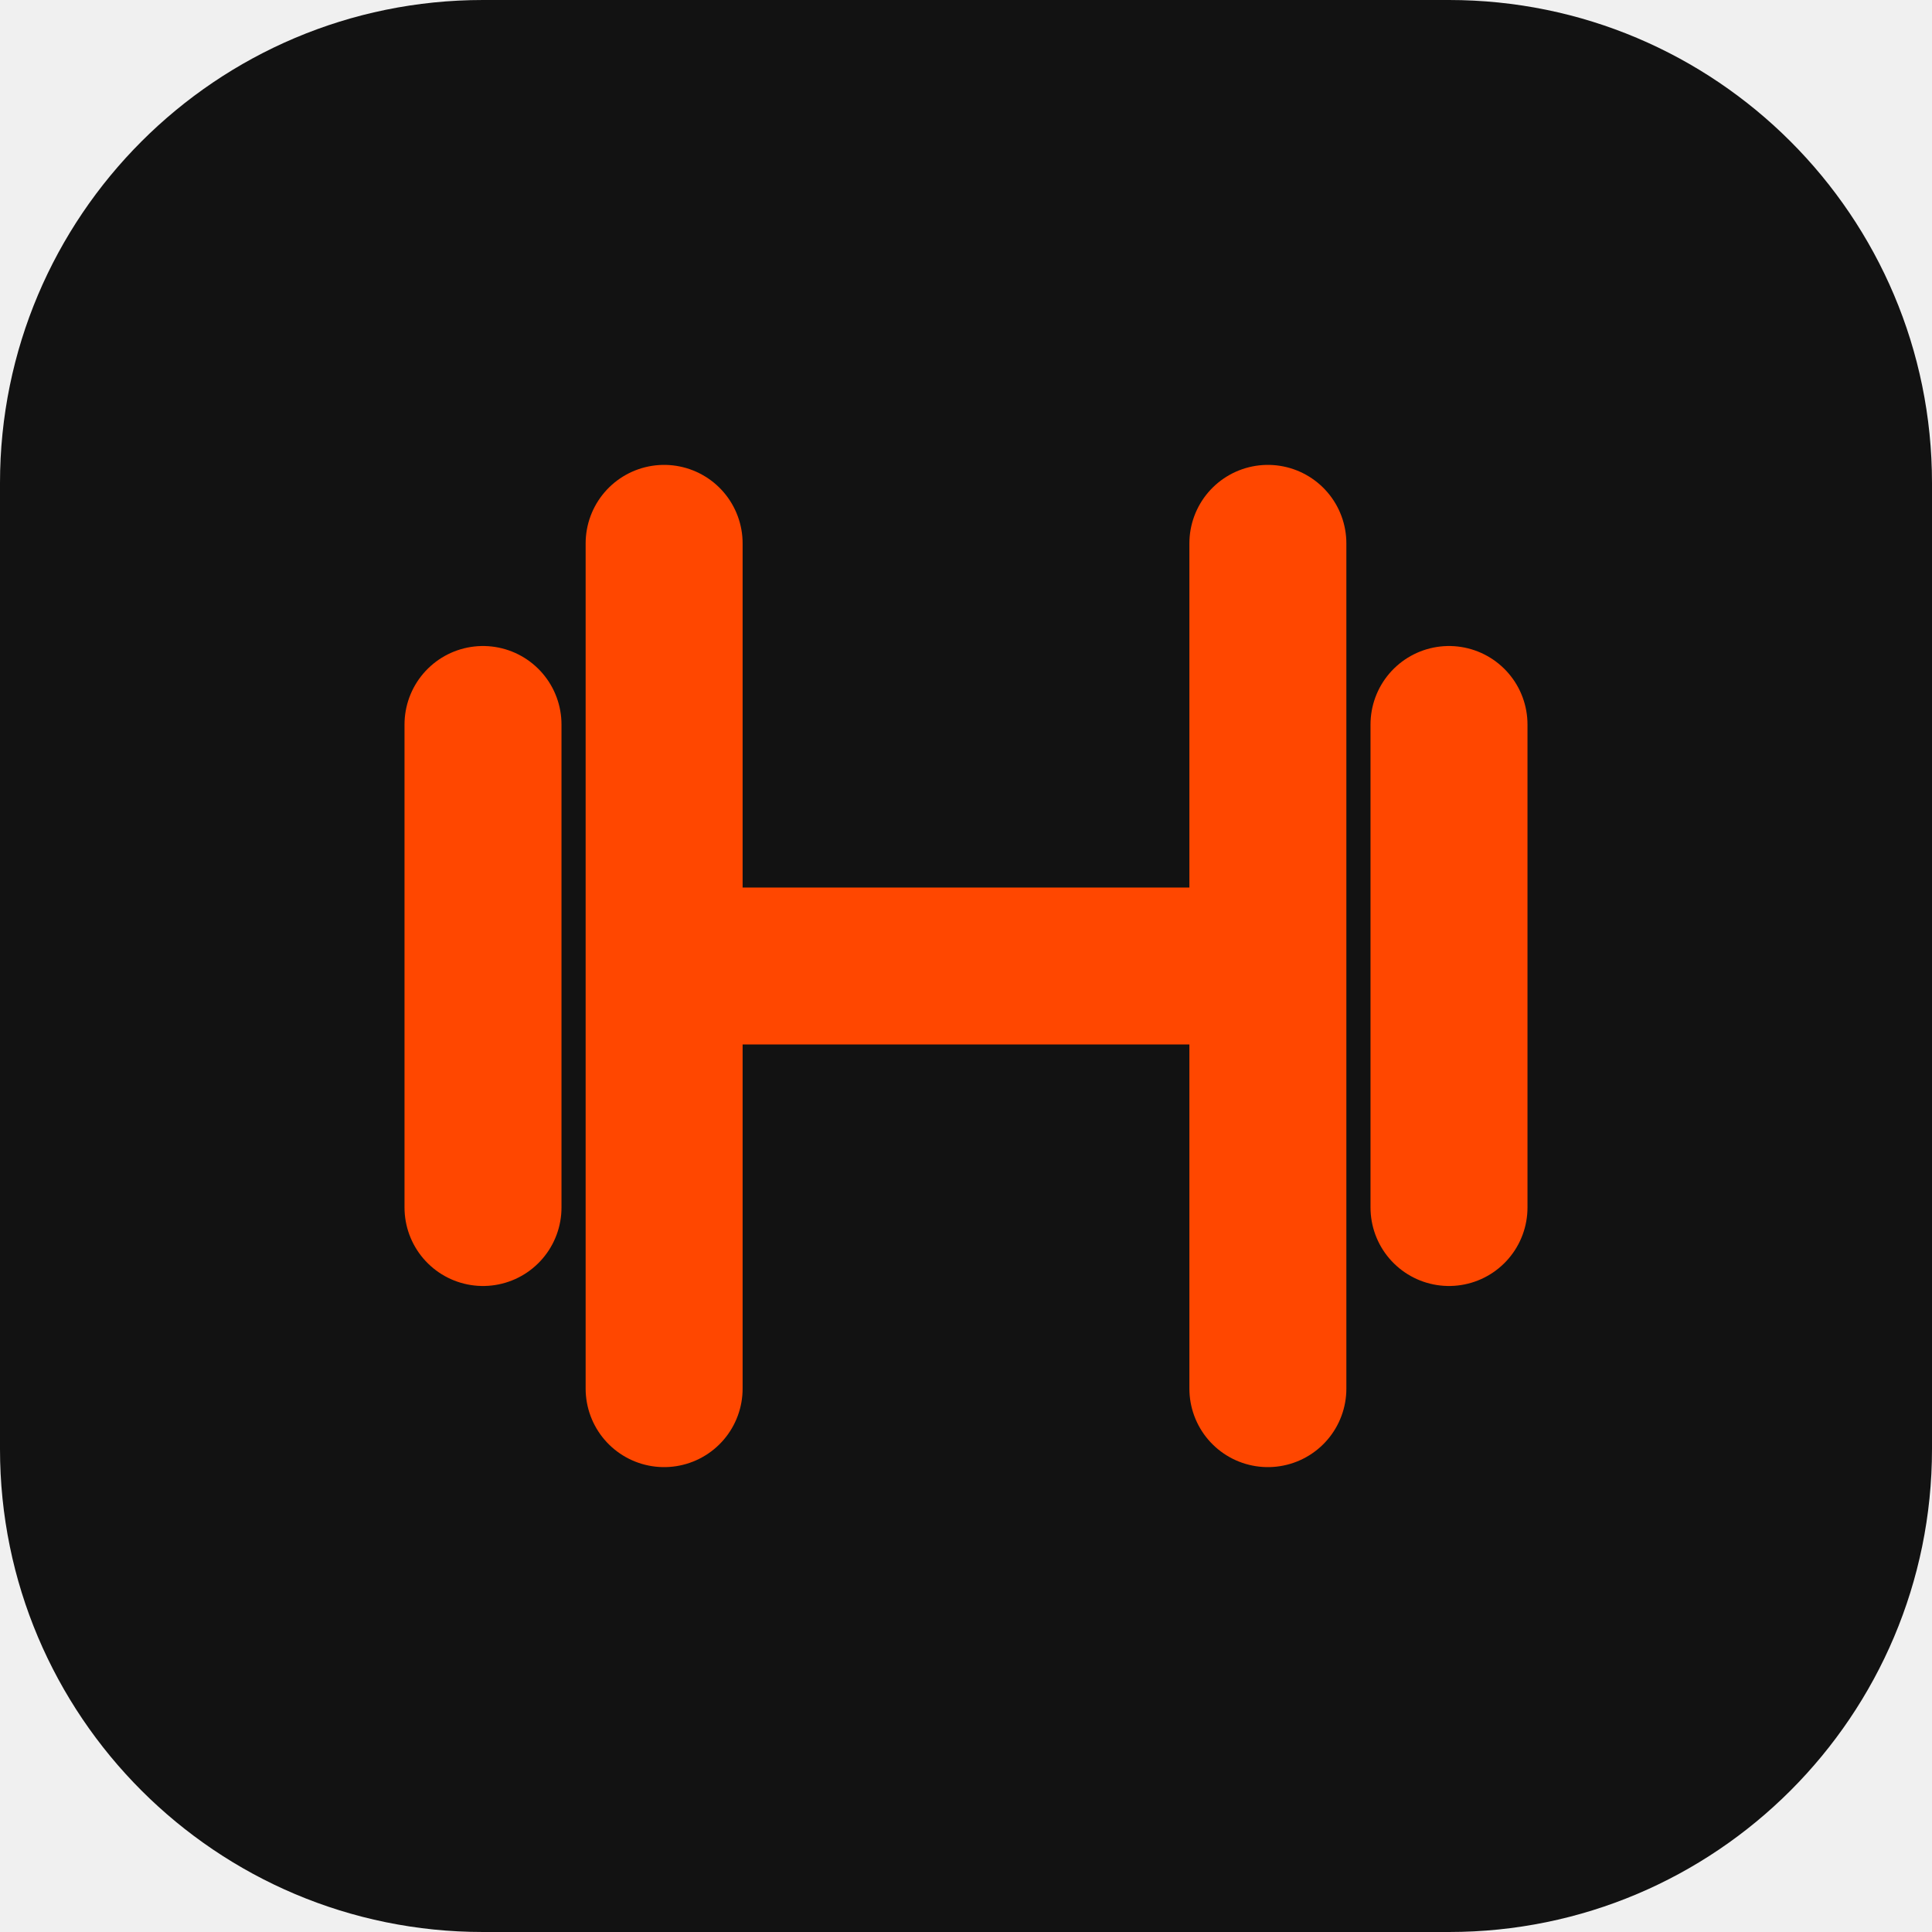
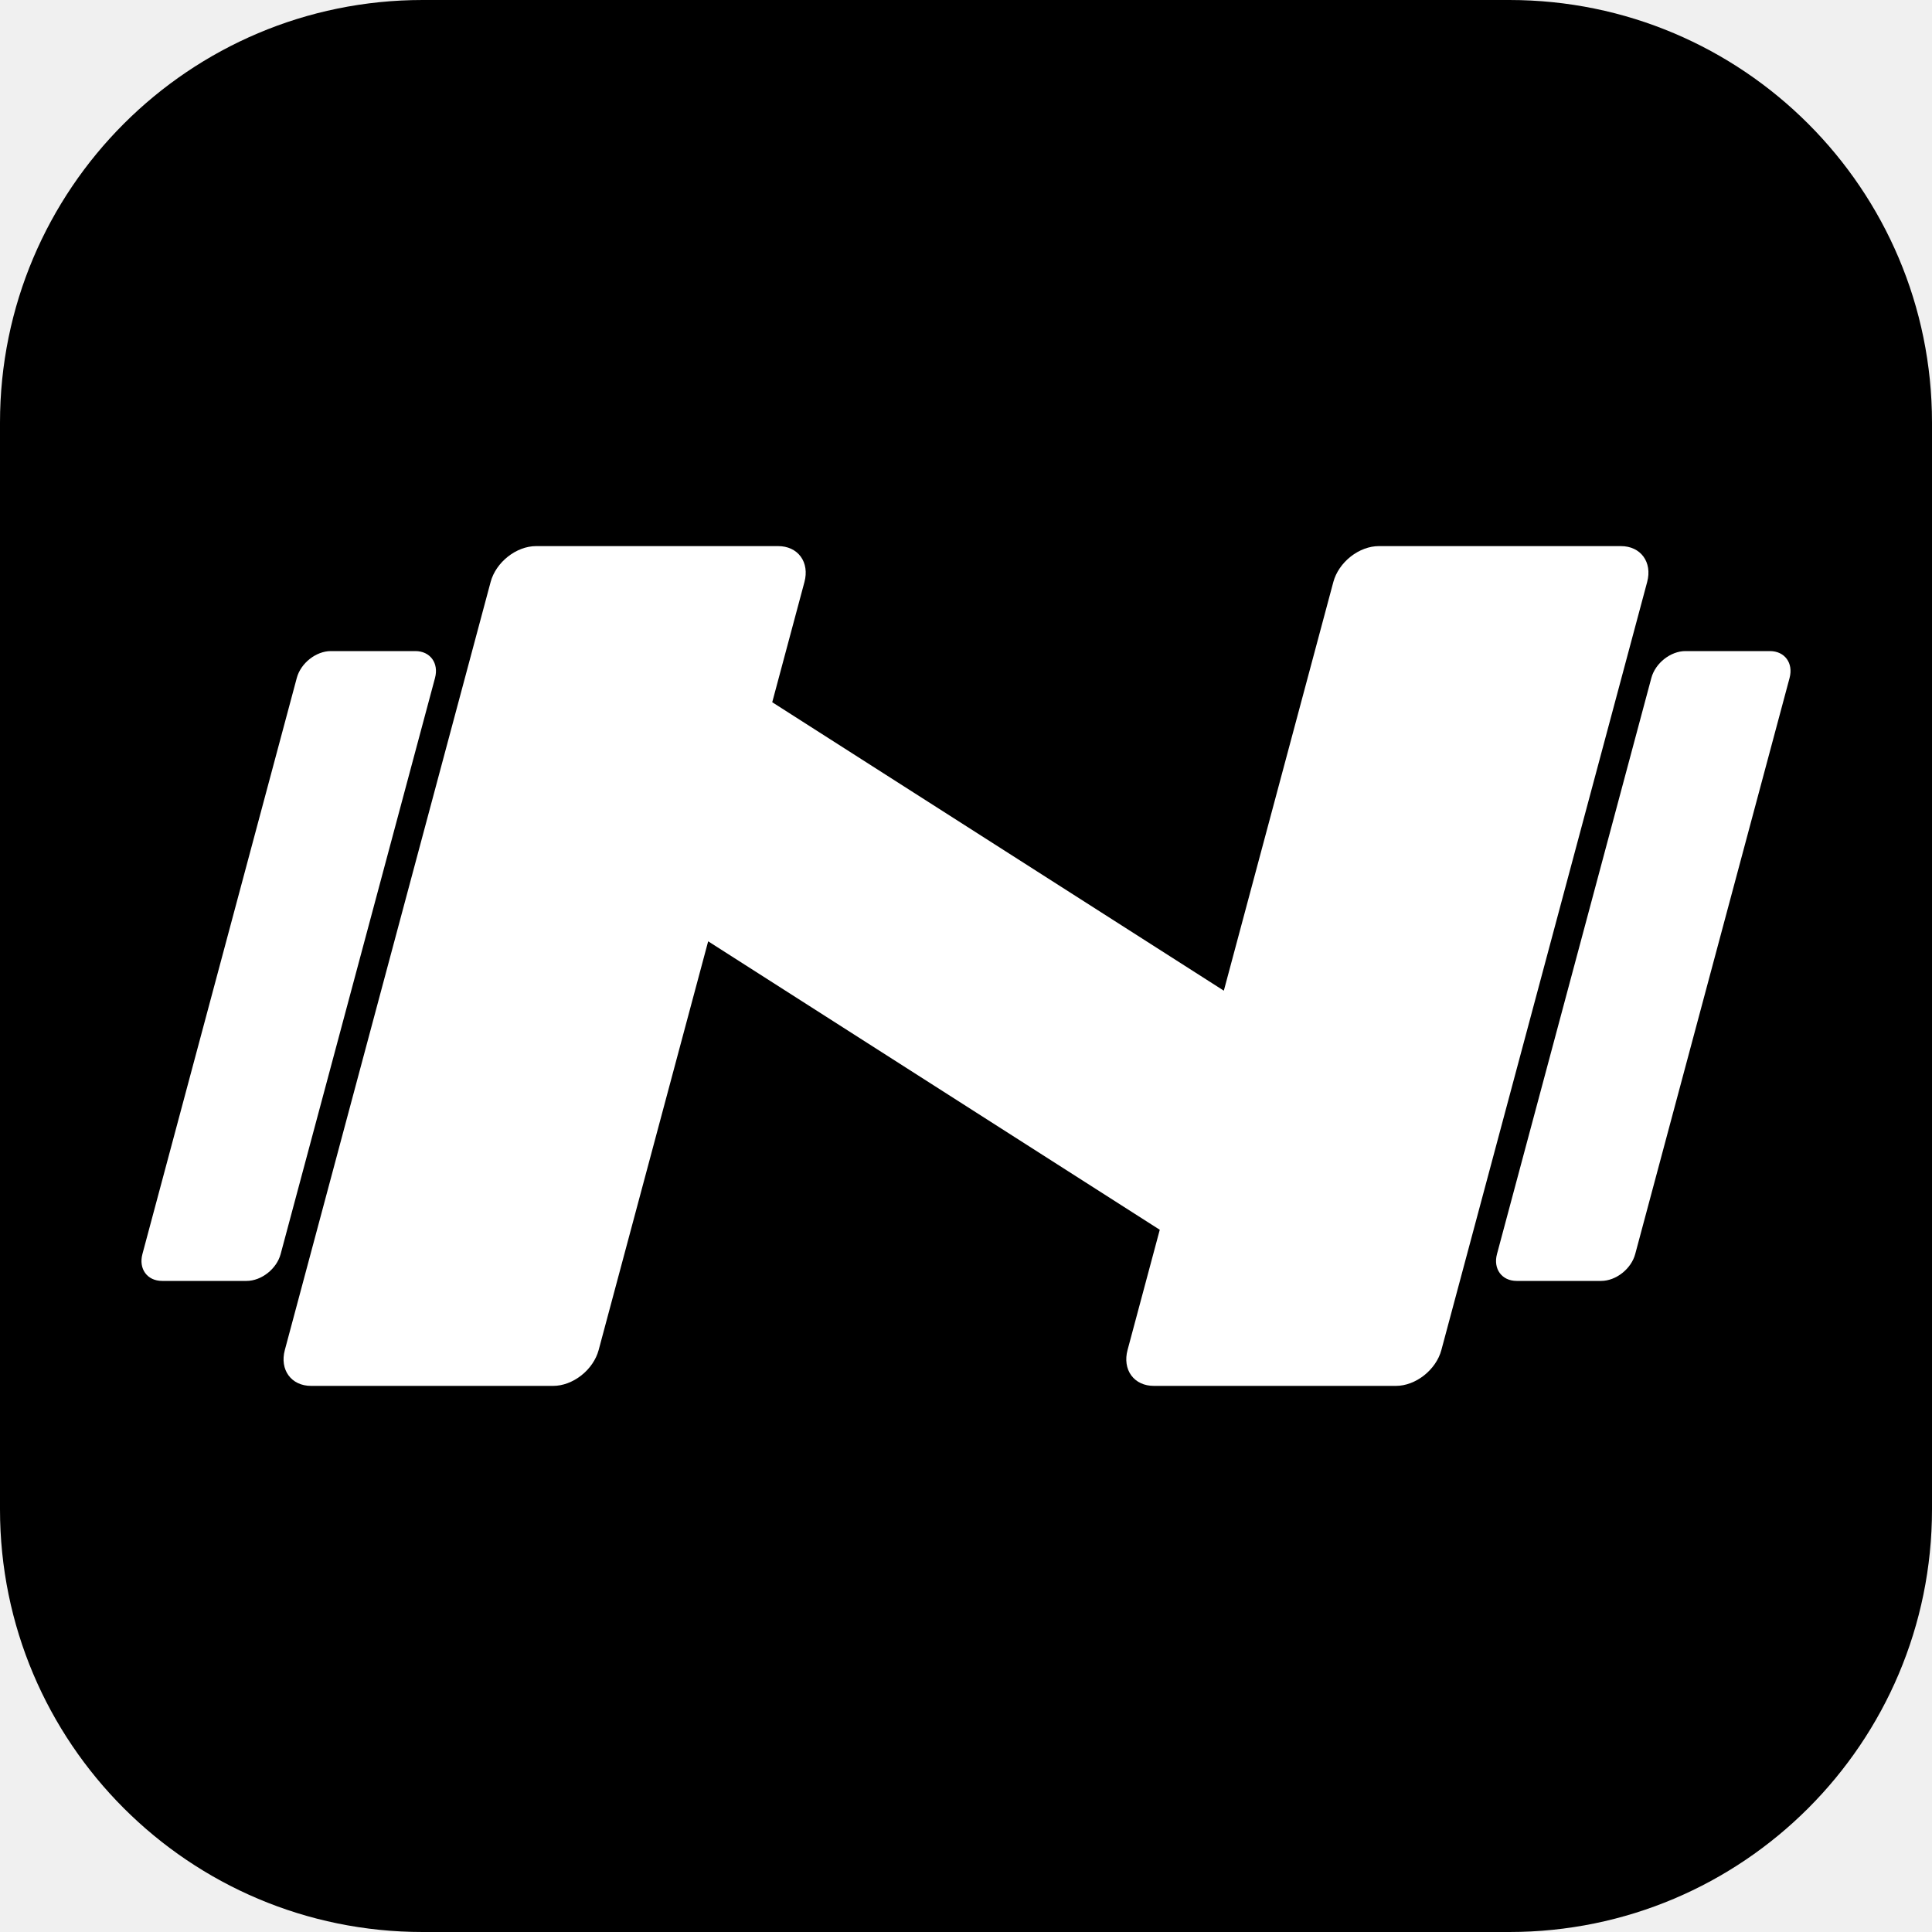
- <svg xmlns="http://www.w3.org/2000/svg" viewBox="0 0 32 32">
-   <rect width="32" height="32" rx="8" fill="#121212" />
-   <path d="M8 12v8M11 9v14M21 9v14M24 12v8M11 16h10" stroke="#ff4700" stroke-width="2.6" stroke-linecap="round" />
+ <svg xmlns="http://www.w3.org/2000/svg" viewBox="0 0 512 512">
+   <rect width="512" height="512" rx="112" fill="#000000" />
+   <g fill="#FFFFFF" transform="translate(256 256) scale(2.2255) skewX(-15)">
+     <path d="M-64.59 -50H-35.77A4.27 4.27 0 0 1 -31.49 -45.73V-31.41L31.49 2.94V-45.73A4.27 4.27 0 0 1 35.77 -50H64.59A4.27 4.27 0 0 1 68.86 -45.73V45.73A4.27 4.27 0 0 1 64.59 50H35.77A4.27 4.27 0 0 1 31.49 45.73V31.41L-31.49 -2.94V45.73A4.27 4.27 0 0 1 -35.77 50H-64.59A4.27 4.27 0 0 1 -68.86 45.73V-45.73A4.27 4.27 0 0 1 -64.59 -50Z" />
+     <path d="M-85.68 -37.5H-75.62A3.2 3.2 0 0 1 -72.42 -34.3V34.3A3.2 3.2 0 0 1 -75.62 37.5H-85.68A3.2 3.2 0 0 1 -88.88 34.3V-34.3A3.2 3.2 0 0 1 -85.68 -37.5Z" />
+     <path d="M75.62 -37.5H85.68A3.2 3.2 0 0 1 88.88 -34.3V34.3A3.2 3.2 0 0 1 85.68 37.5H75.62A3.2 3.2 0 0 1 72.42 34.3V-34.3A3.2 3.2 0 0 1 75.62 -37.5Z" />
+   </g>
</svg>
